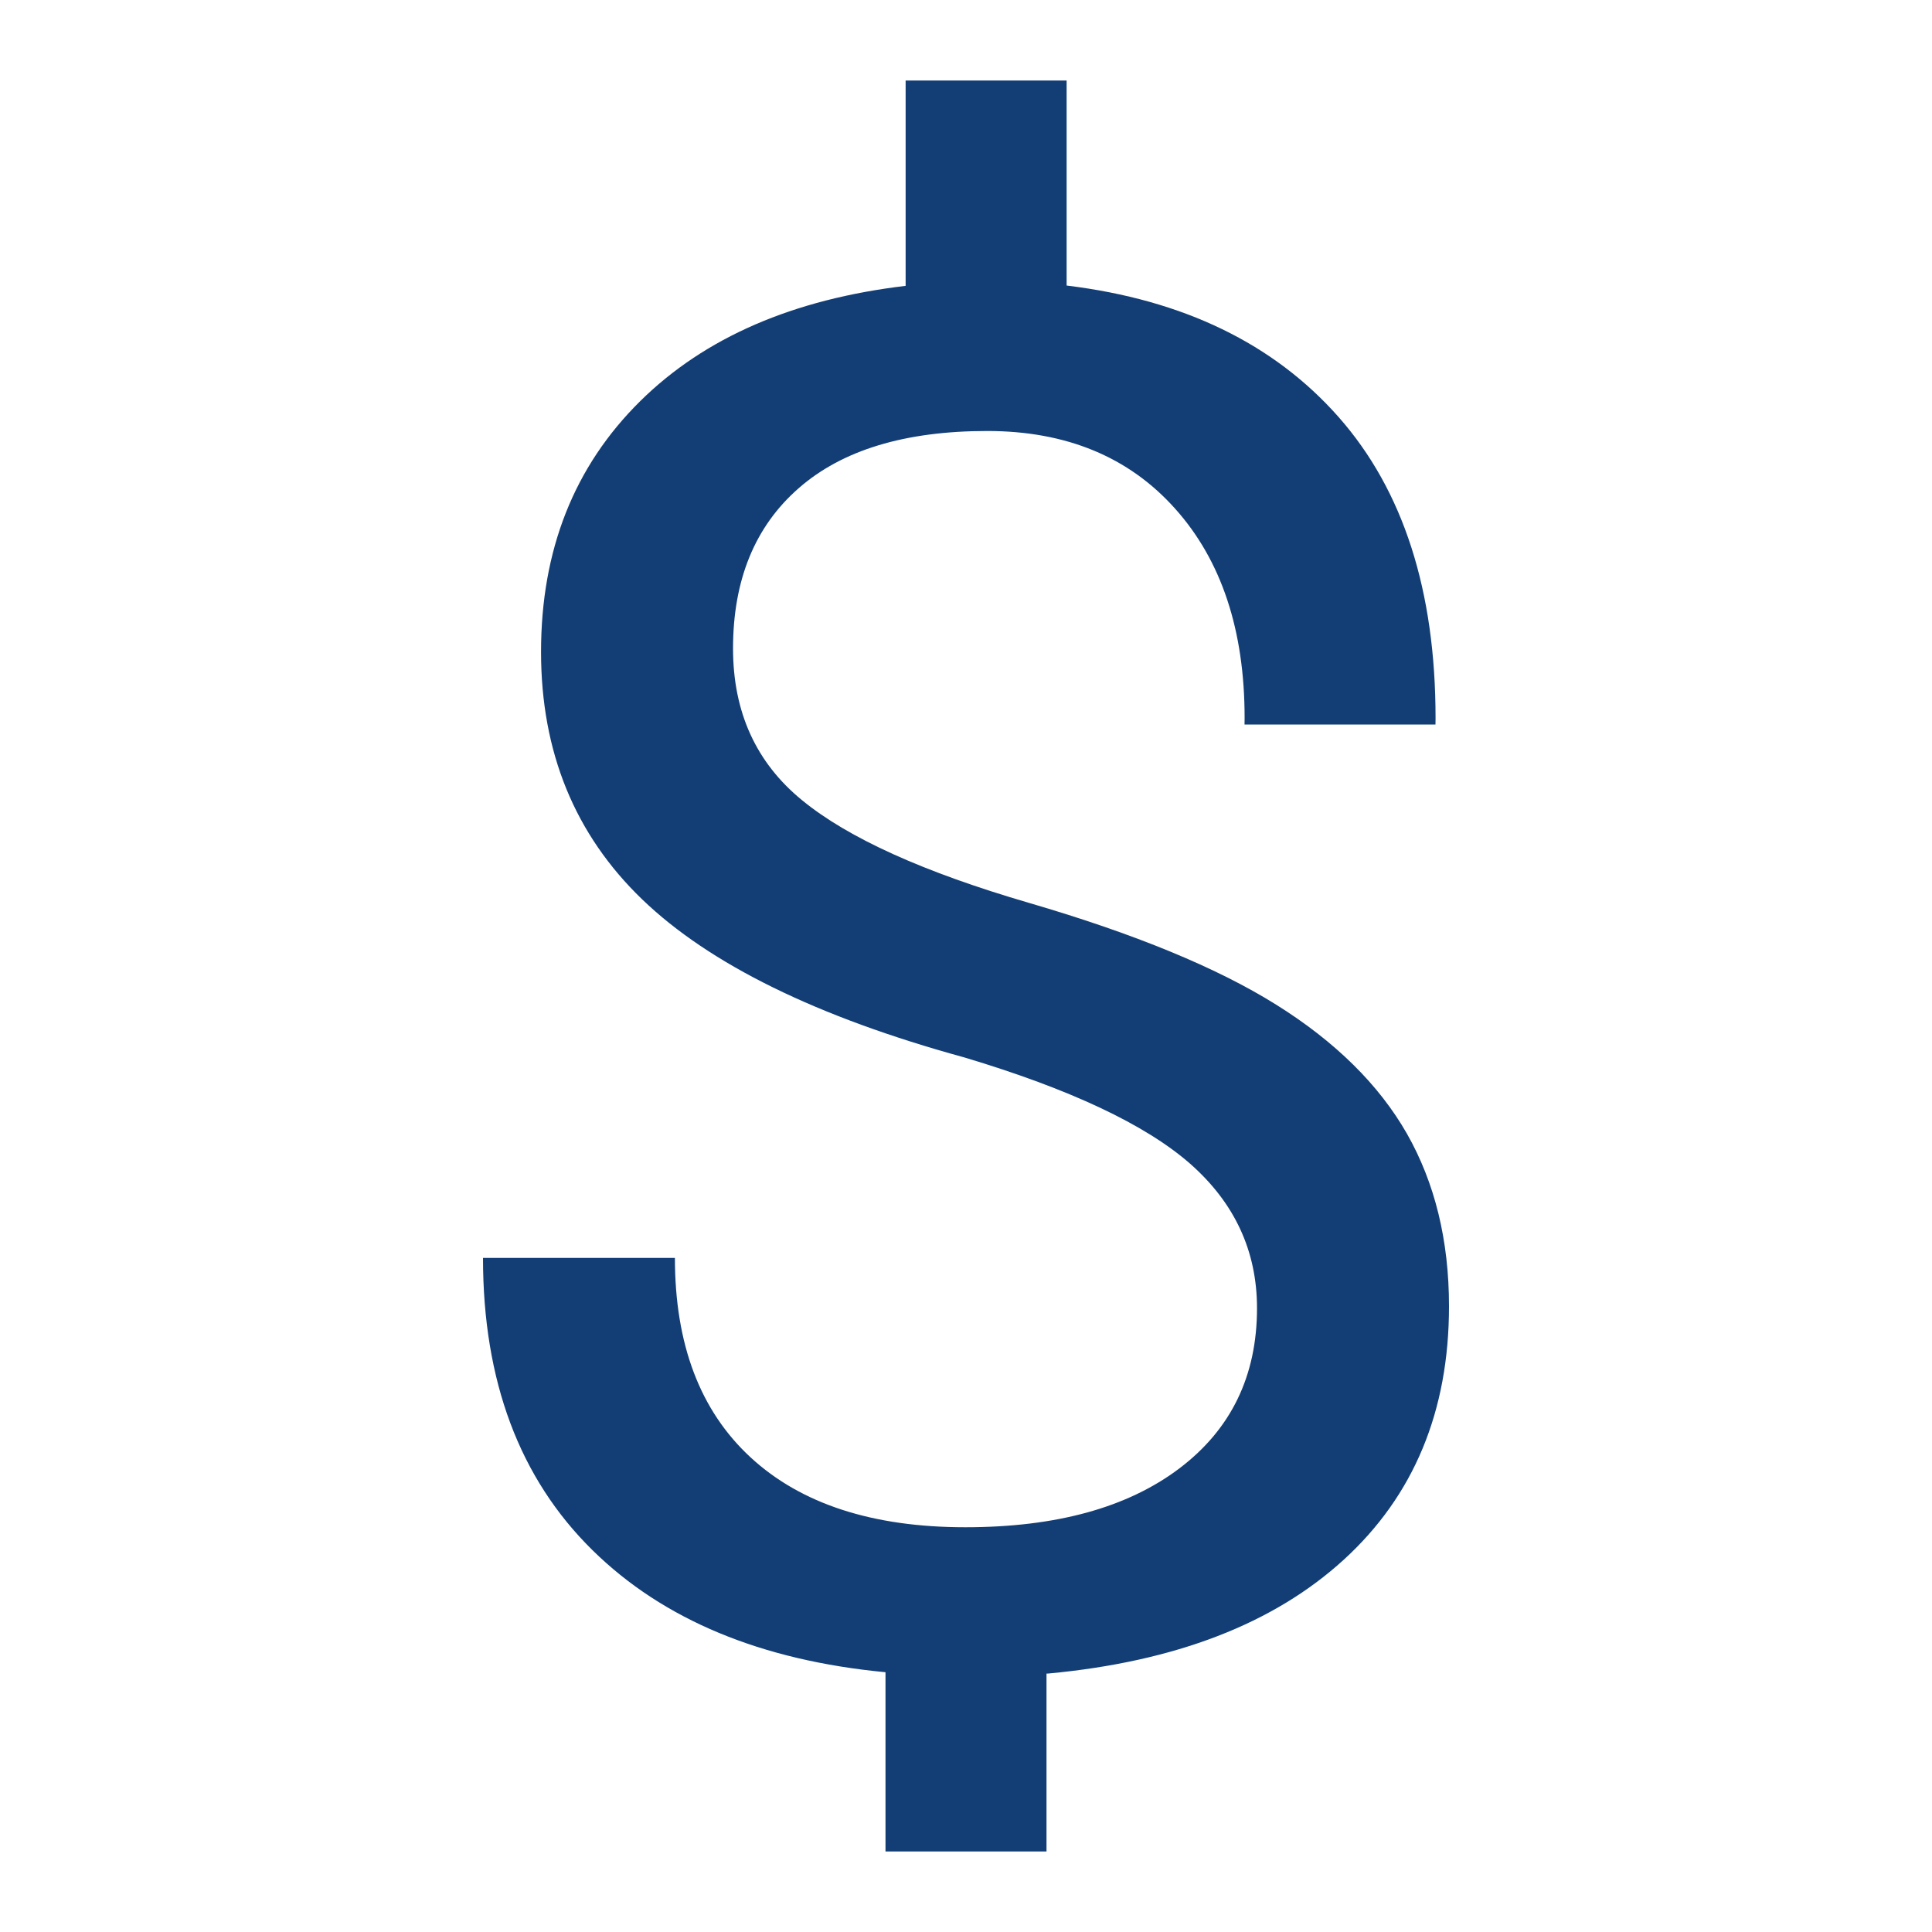
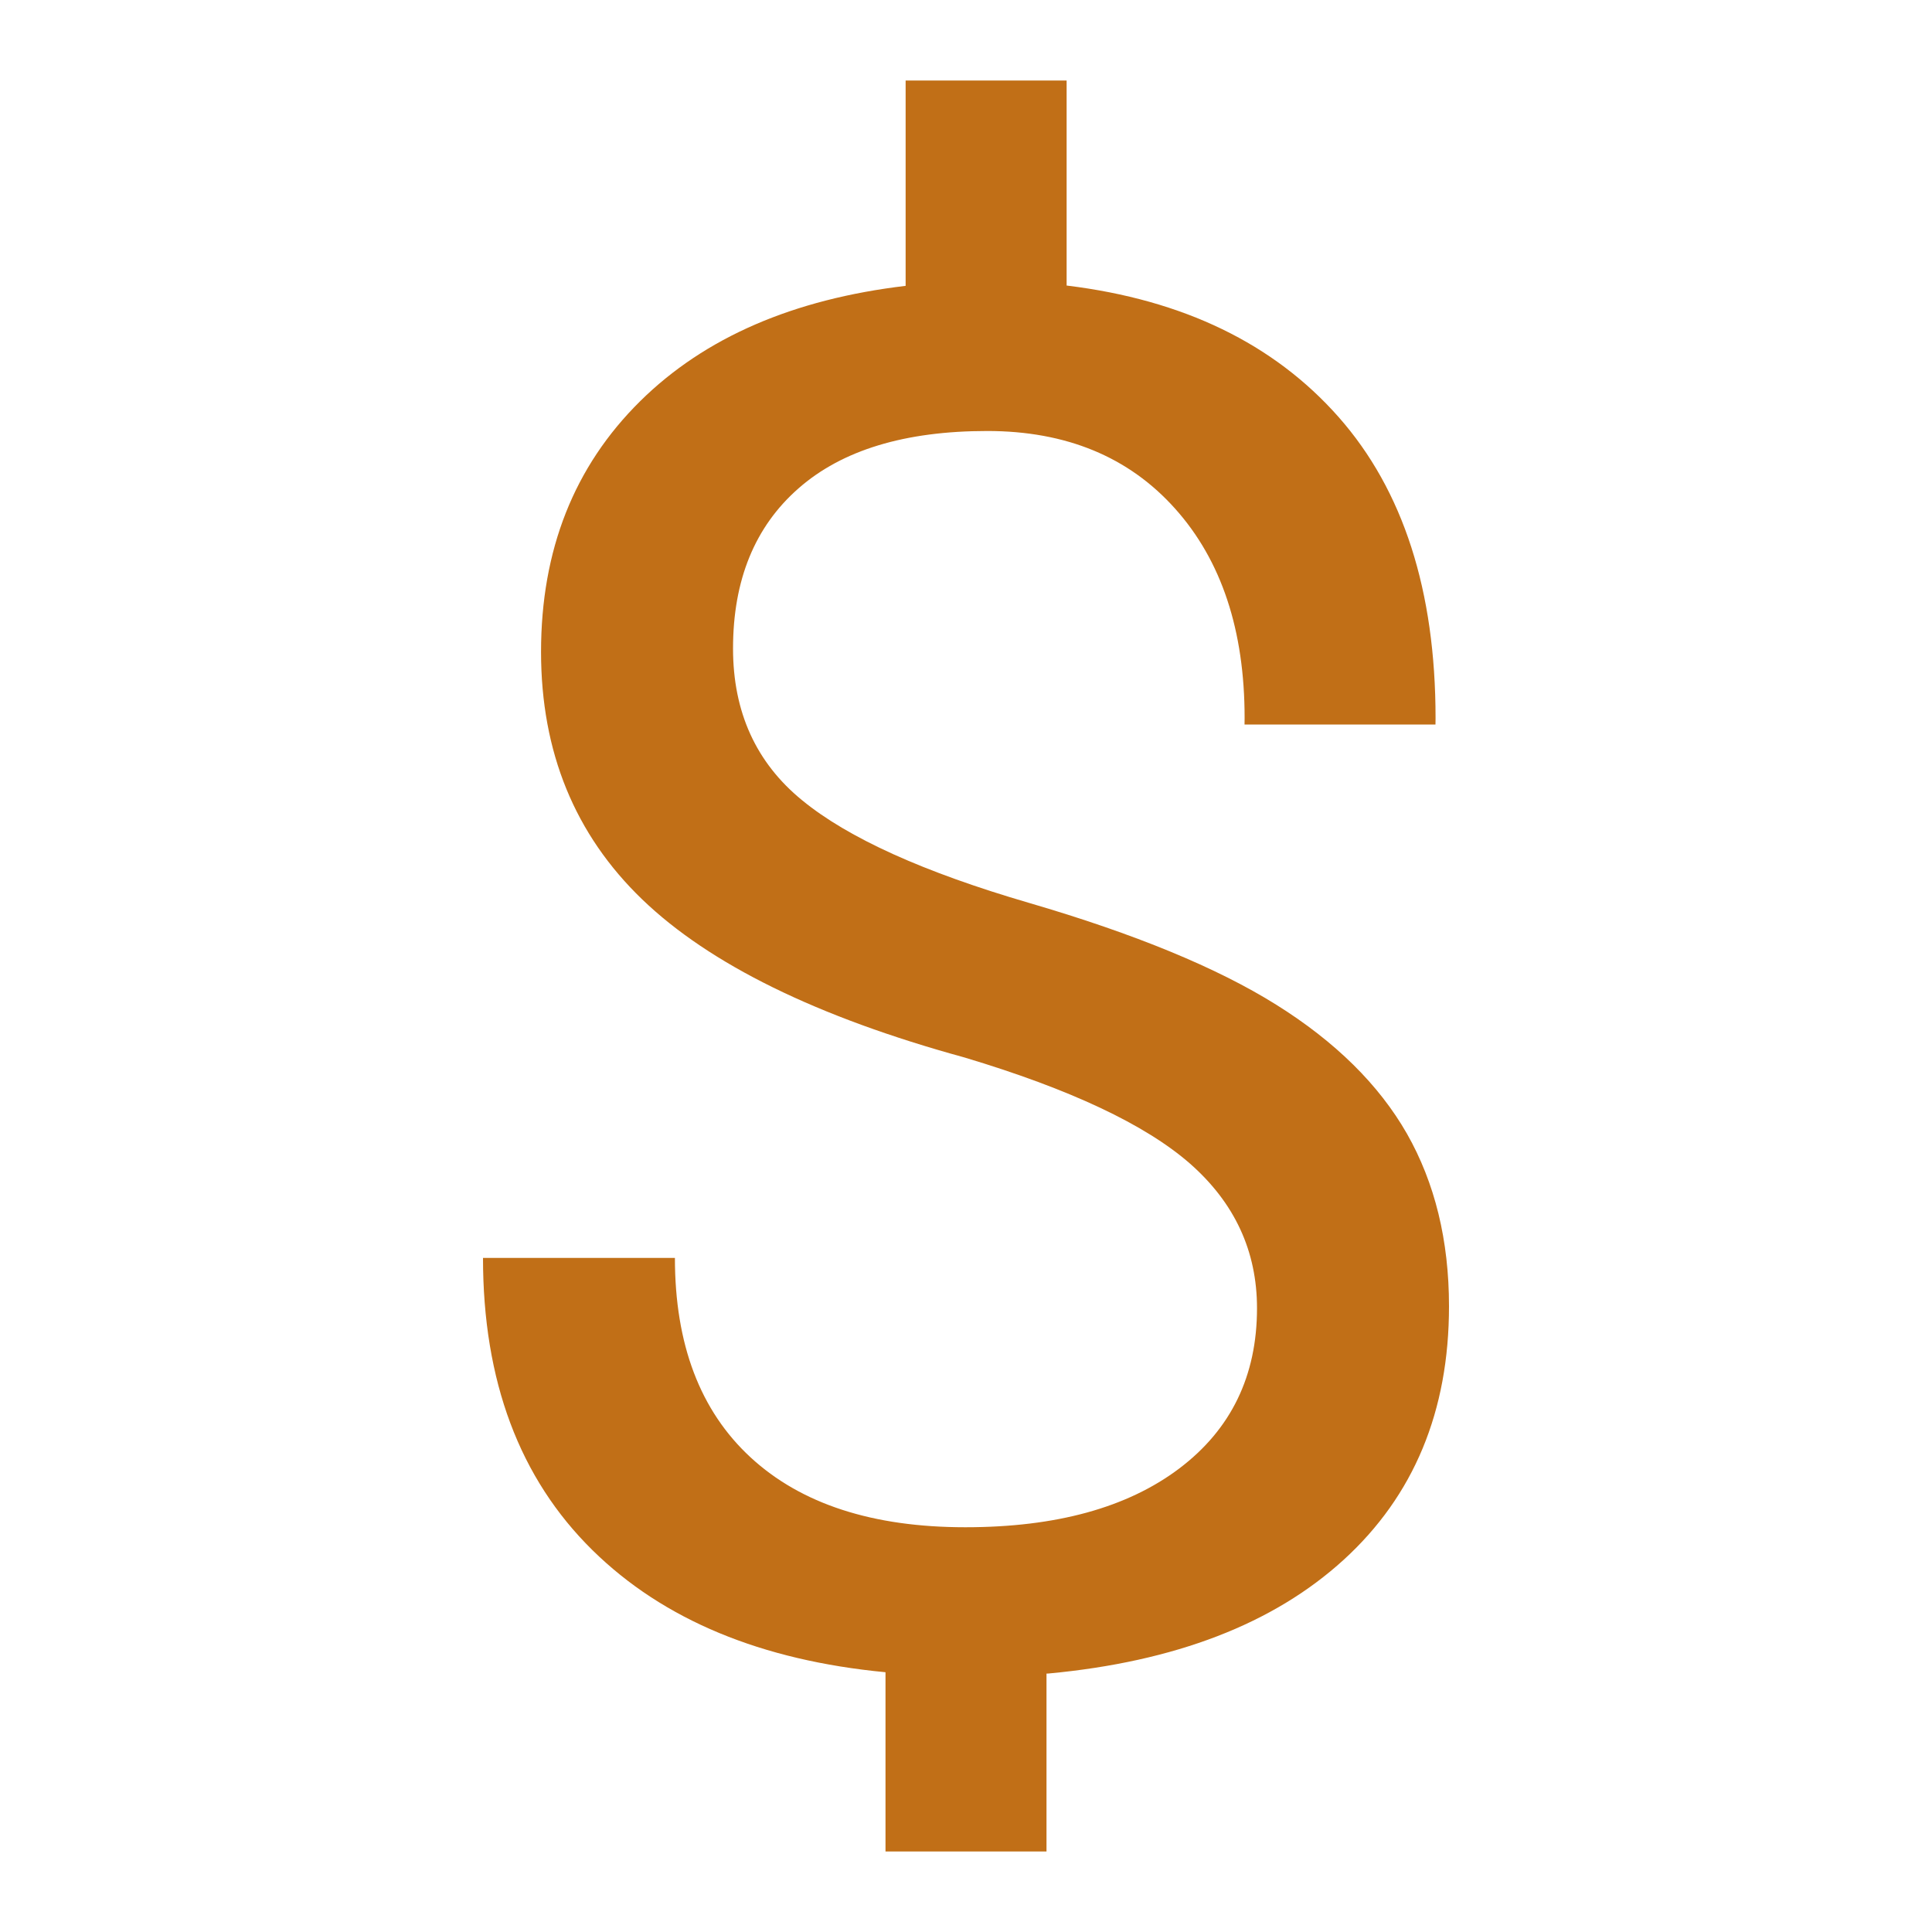
<svg xmlns="http://www.w3.org/2000/svg" viewBox="0 0 24 24" fill="#133e75">
-   <path d="M15.854,12.481c-0.735-0.46-1.758-0.881-3.068-1.264c-1.31-0.382-2.251-0.807-2.822-1.276 C9.392,9.474,9.106,8.845,9.106,8.056c0-0.85,0.271-1.514,0.813-1.989c0.541-0.476,1.323-0.713,2.345-0.713 c0.979,0,1.758,0.321,2.333,0.964c0.576,0.643,0.864,1.51,0.864,2.601L15.46,9h2.372l0.001-0.08c0-1.582-0.401-2.829-1.205-3.74 c-0.804-0.91-1.927-1.455-3.371-1.632L13.25,3.547V1h-2v2.551C9.858,3.716,8.756,4.19,7.953,4.983 C7.132,5.794,6.721,6.832,6.721,8.098c0,1.243,0.419,2.268,1.257,3.075c0.838,0.806,2.172,1.461,4.002,1.963 c1.315,0.394,2.249,0.834,2.804,1.32c0.553,0.487,0.831,1.085,0.831,1.795c0,0.842-0.323,1.506-0.967,1.992 c-0.645,0.486-1.53,0.729-2.656,0.729c-1.151,0-2.041-0.289-2.668-0.868s-0.94-1.405-0.94-2.478H6c0,1.528,0.453,2.738,1.359,3.63 c0.883,0.869,2.101,1.37,3.641,1.517V23h2v-2.21l0.025-0.001c1.572-0.147,2.795-0.617,3.667-1.413 C17.563,18.581,18,17.531,18,16.227c0-0.818-0.175-1.532-0.522-2.143C17.13,13.475,16.588,12.94,15.854,12.481z" fill="#133e75" />
+   <path d="M15.854,12.481c-0.735-0.46-1.758-0.881-3.068-1.264c-1.31-0.382-2.251-0.807-2.822-1.276 C9.392,9.474,9.106,8.845,9.106,8.056c0-0.85,0.271-1.514,0.813-1.989c0.541-0.476,1.323-0.713,2.345-0.713 c0.979,0,1.758,0.321,2.333,0.964c0.576,0.643,0.864,1.51,0.864,2.601L15.46,9h2.372l0.001-0.08c0-1.582-0.401-2.829-1.205-3.74 c-0.804-0.91-1.927-1.455-3.371-1.632L13.25,3.547V1h-2v2.551C9.858,3.716,8.756,4.19,7.953,4.983 C7.132,5.794,6.721,6.832,6.721,8.098c0,1.243,0.419,2.268,1.257,3.075c0.838,0.806,2.172,1.461,4.002,1.963 c1.315,0.394,2.249,0.834,2.804,1.32c0.553,0.487,0.831,1.085,0.831,1.795c0,0.842-0.323,1.506-0.967,1.992 c-0.645,0.486-1.53,0.729-2.656,0.729c-1.151,0-2.041-0.289-2.668-0.868s-0.94-1.405-0.94-2.478H6c0,1.528,0.453,2.738,1.359,3.63 c0.883,0.869,2.101,1.37,3.641,1.517V23h2v-2.21l0.025-0.001c1.572-0.147,2.795-0.617,3.667-1.413 C17.563,18.581,18,17.531,18,16.227c0-0.818-0.175-1.532-0.522-2.143C17.13,13.475,16.588,12.94,15.854,12.481z" fill="#c16f17  " />
</svg>
